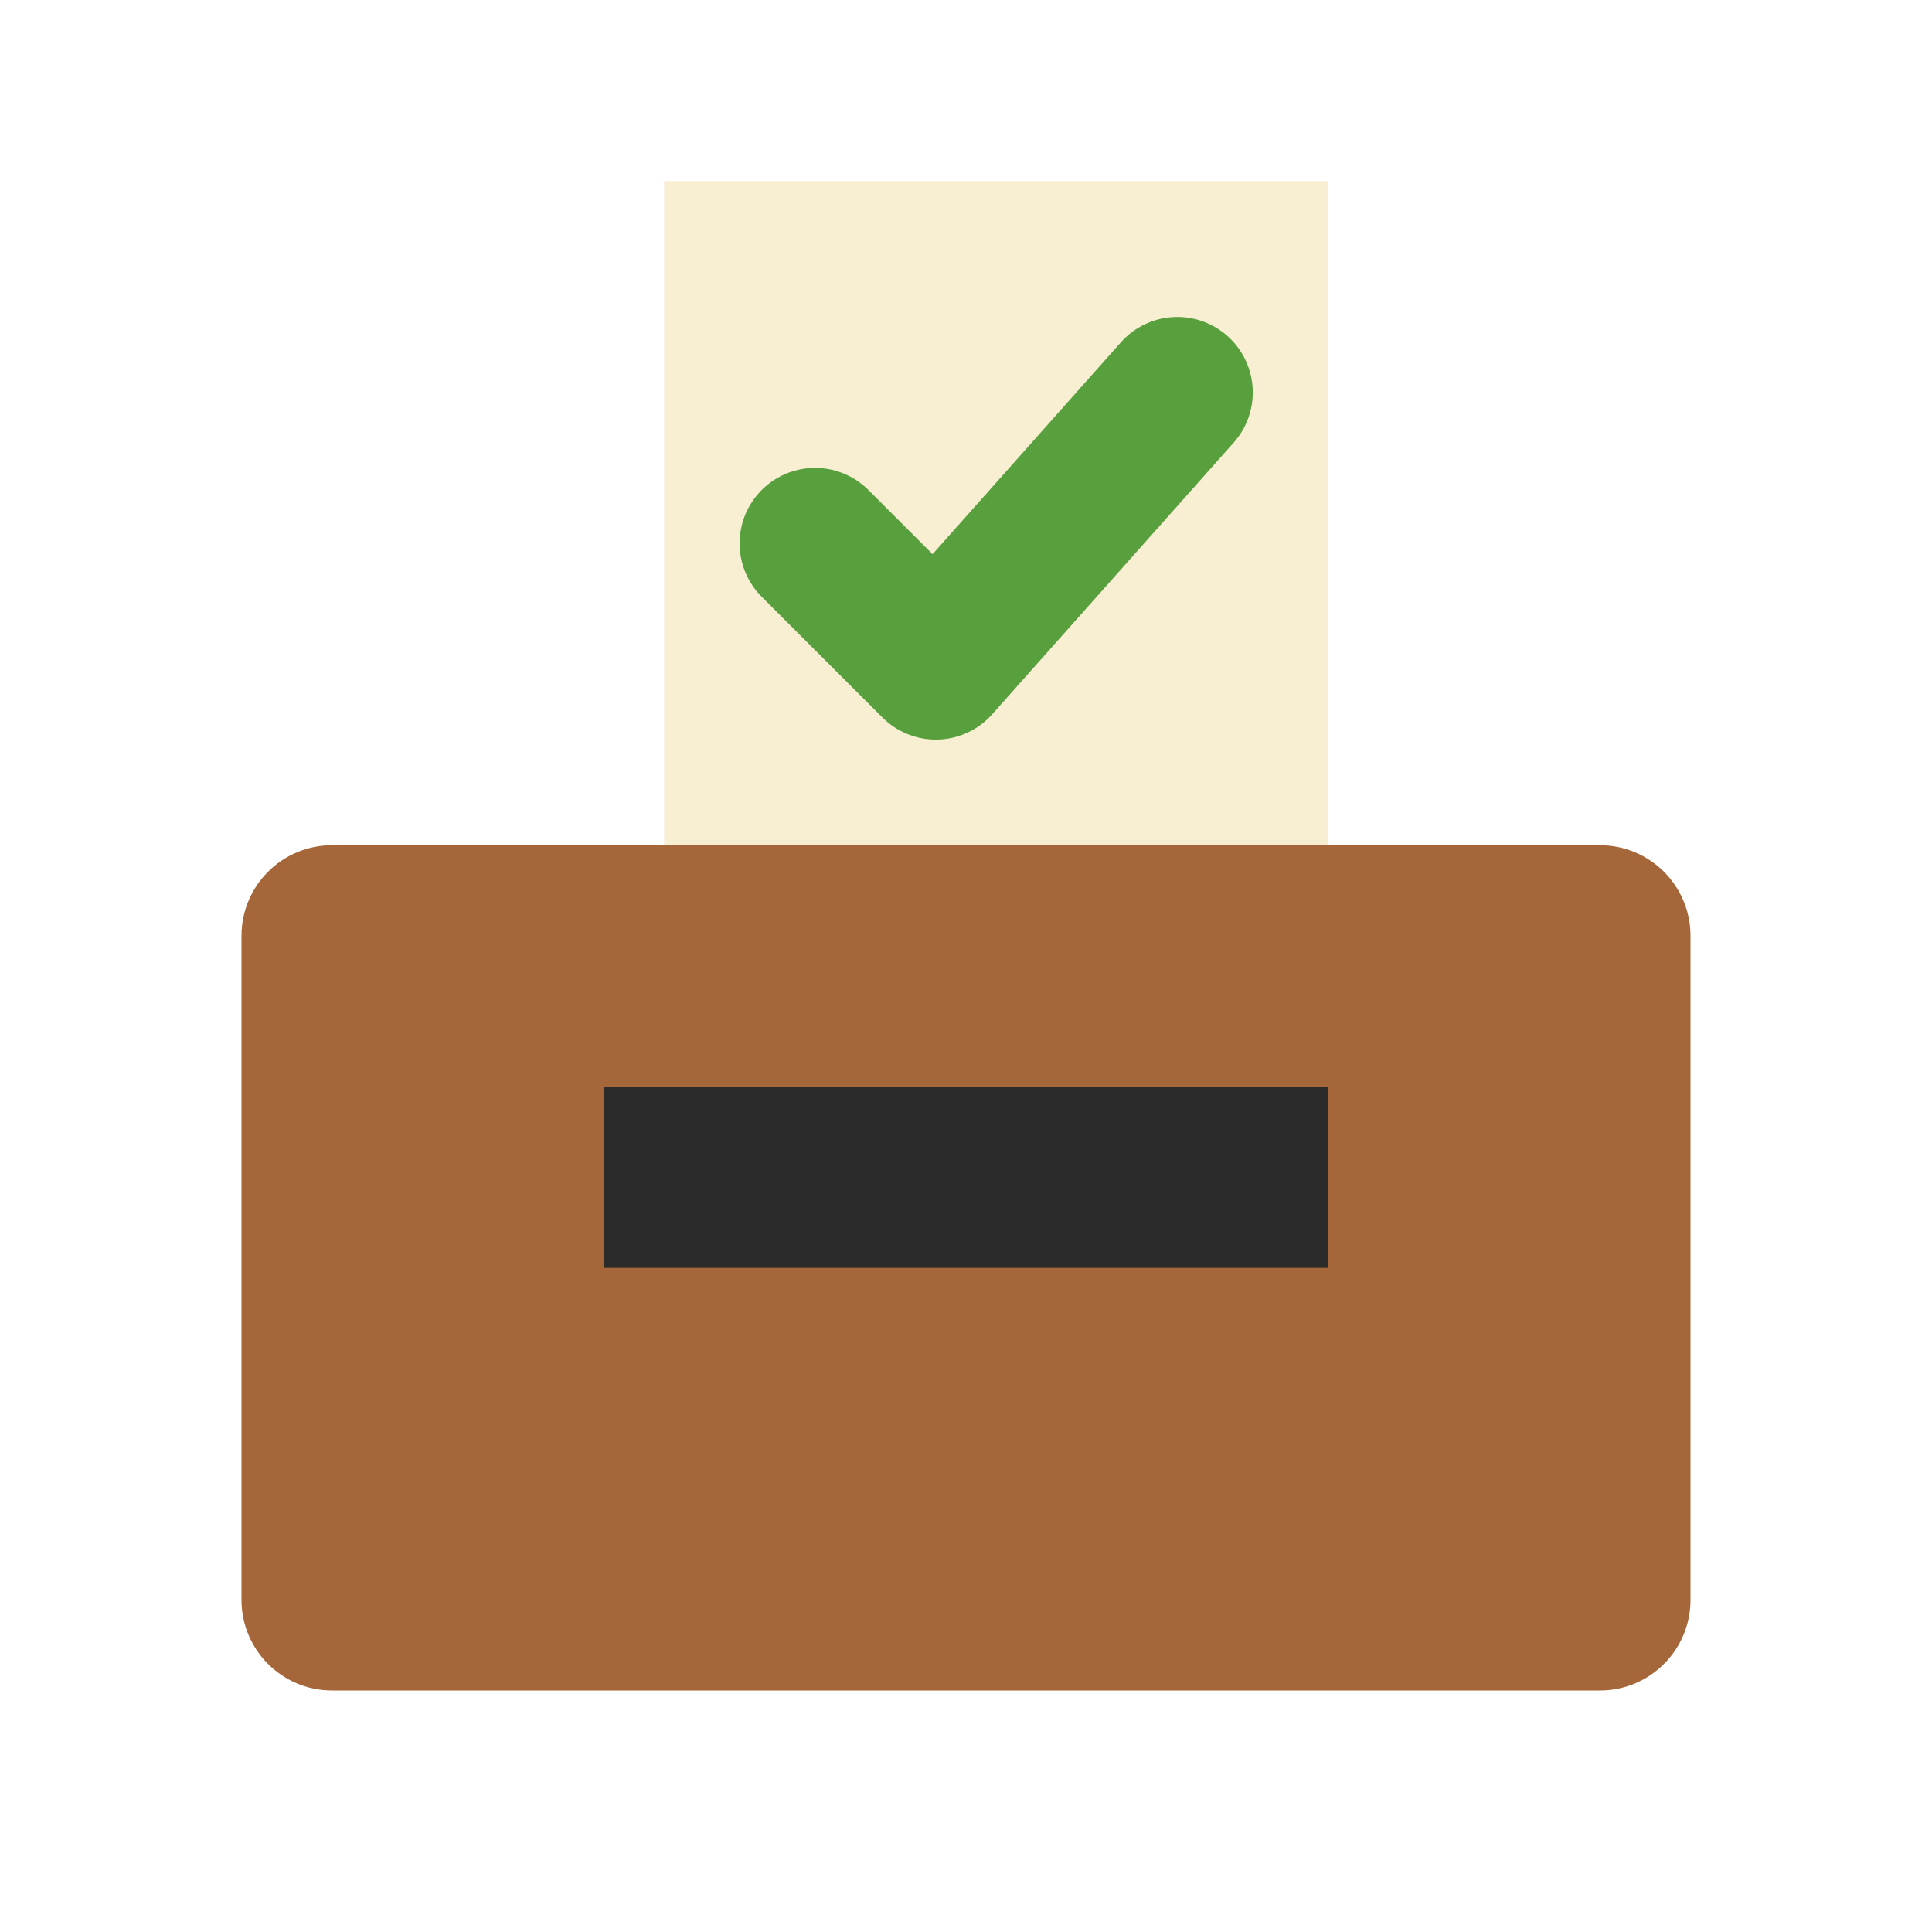
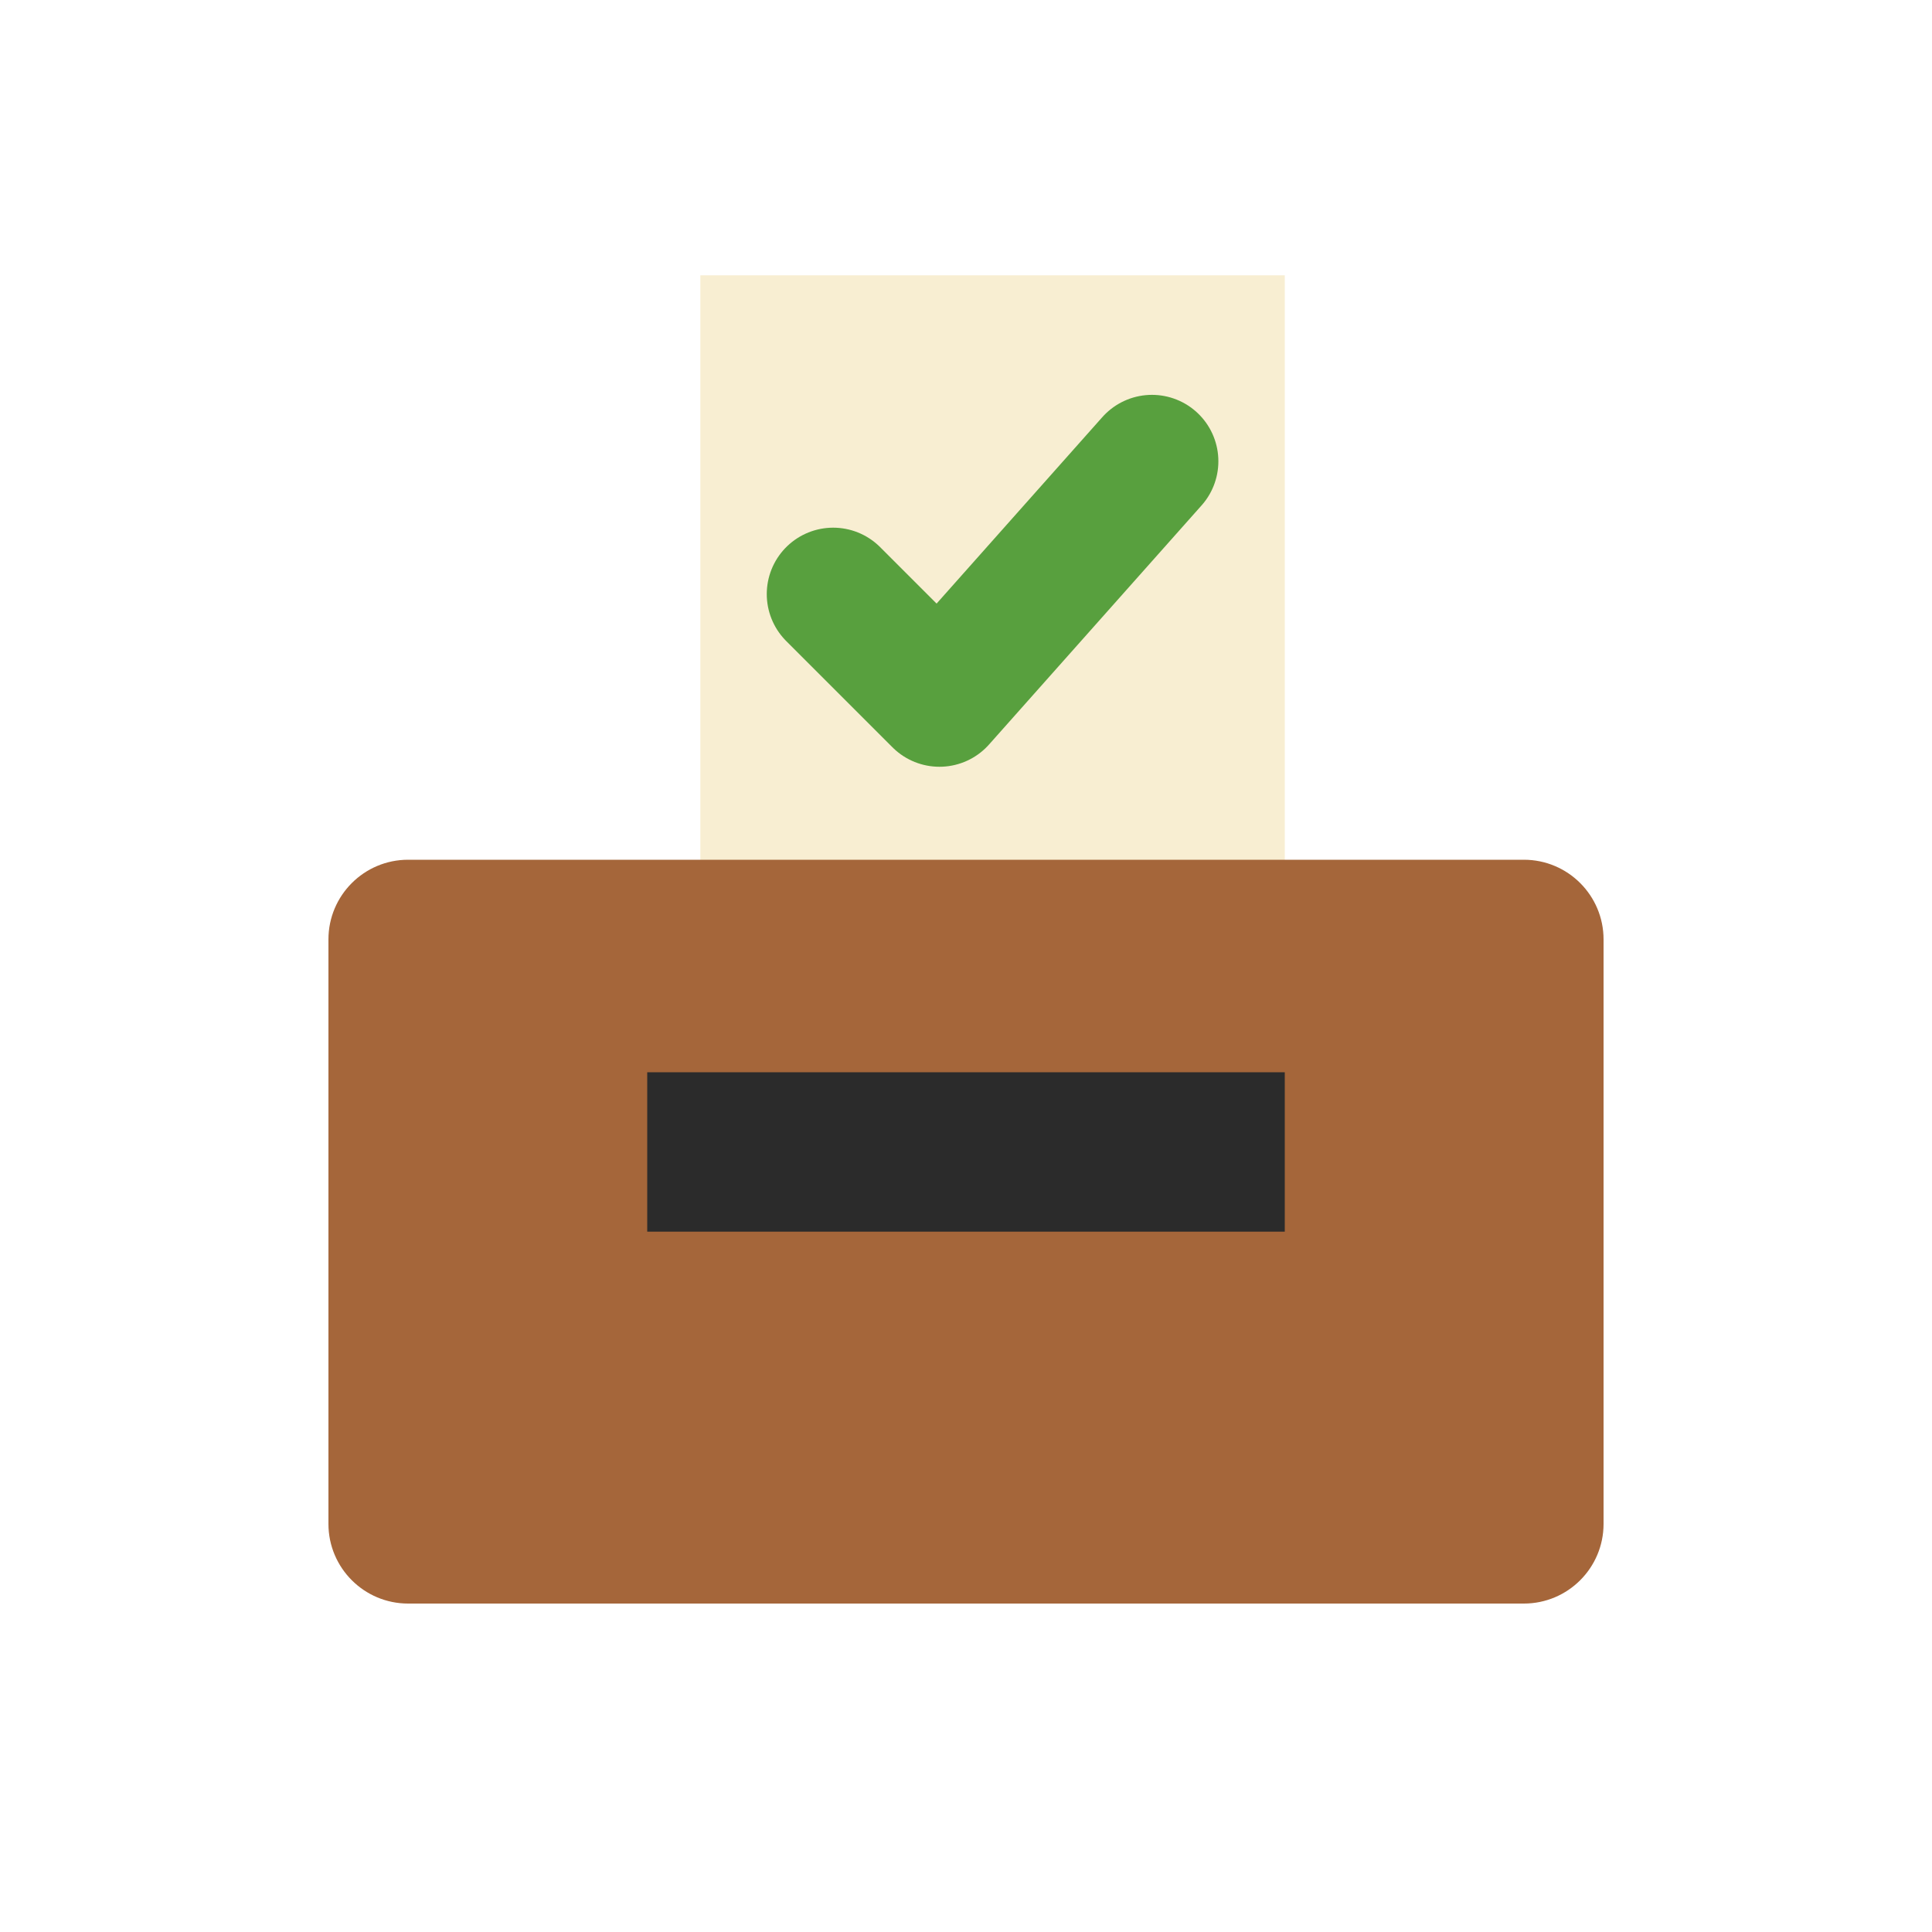
<svg xmlns="http://www.w3.org/2000/svg" viewBox="0 0 64 64" role="img" aria-label="ballot">
-   <rect x="22" y="6" width="22" height="28" fill="#f8eed2" />
-   <path d="M27 18L31 22L39 13" fill="none" stroke="#58a03e" stroke-width="5" stroke-linecap="round" stroke-linejoin="round" />
-   <rect x="8" y="28" width="48" height="28" rx="3" fill="#a5663a" />
-   <rect x="20" y="36" width="24" height="6" fill="#2b2b2b" />
+   <g transform="translate(32 32) scale(.88) translate(-32 -32)">
+     <rect x="22" y="6" width="22" height="28" fill="#f8eed2" />
+     <path d="M27 18L31 22L39 13" fill="none" stroke="#58a03e" stroke-width="5" stroke-linecap="round" stroke-linejoin="round" />
+     <rect x="8" y="28" width="48" height="28" rx="3" fill="#a5663a" />
+     <rect x="20" y="36" width="24" height="6" fill="#2b2b2b" />
+   </g>
</svg>
